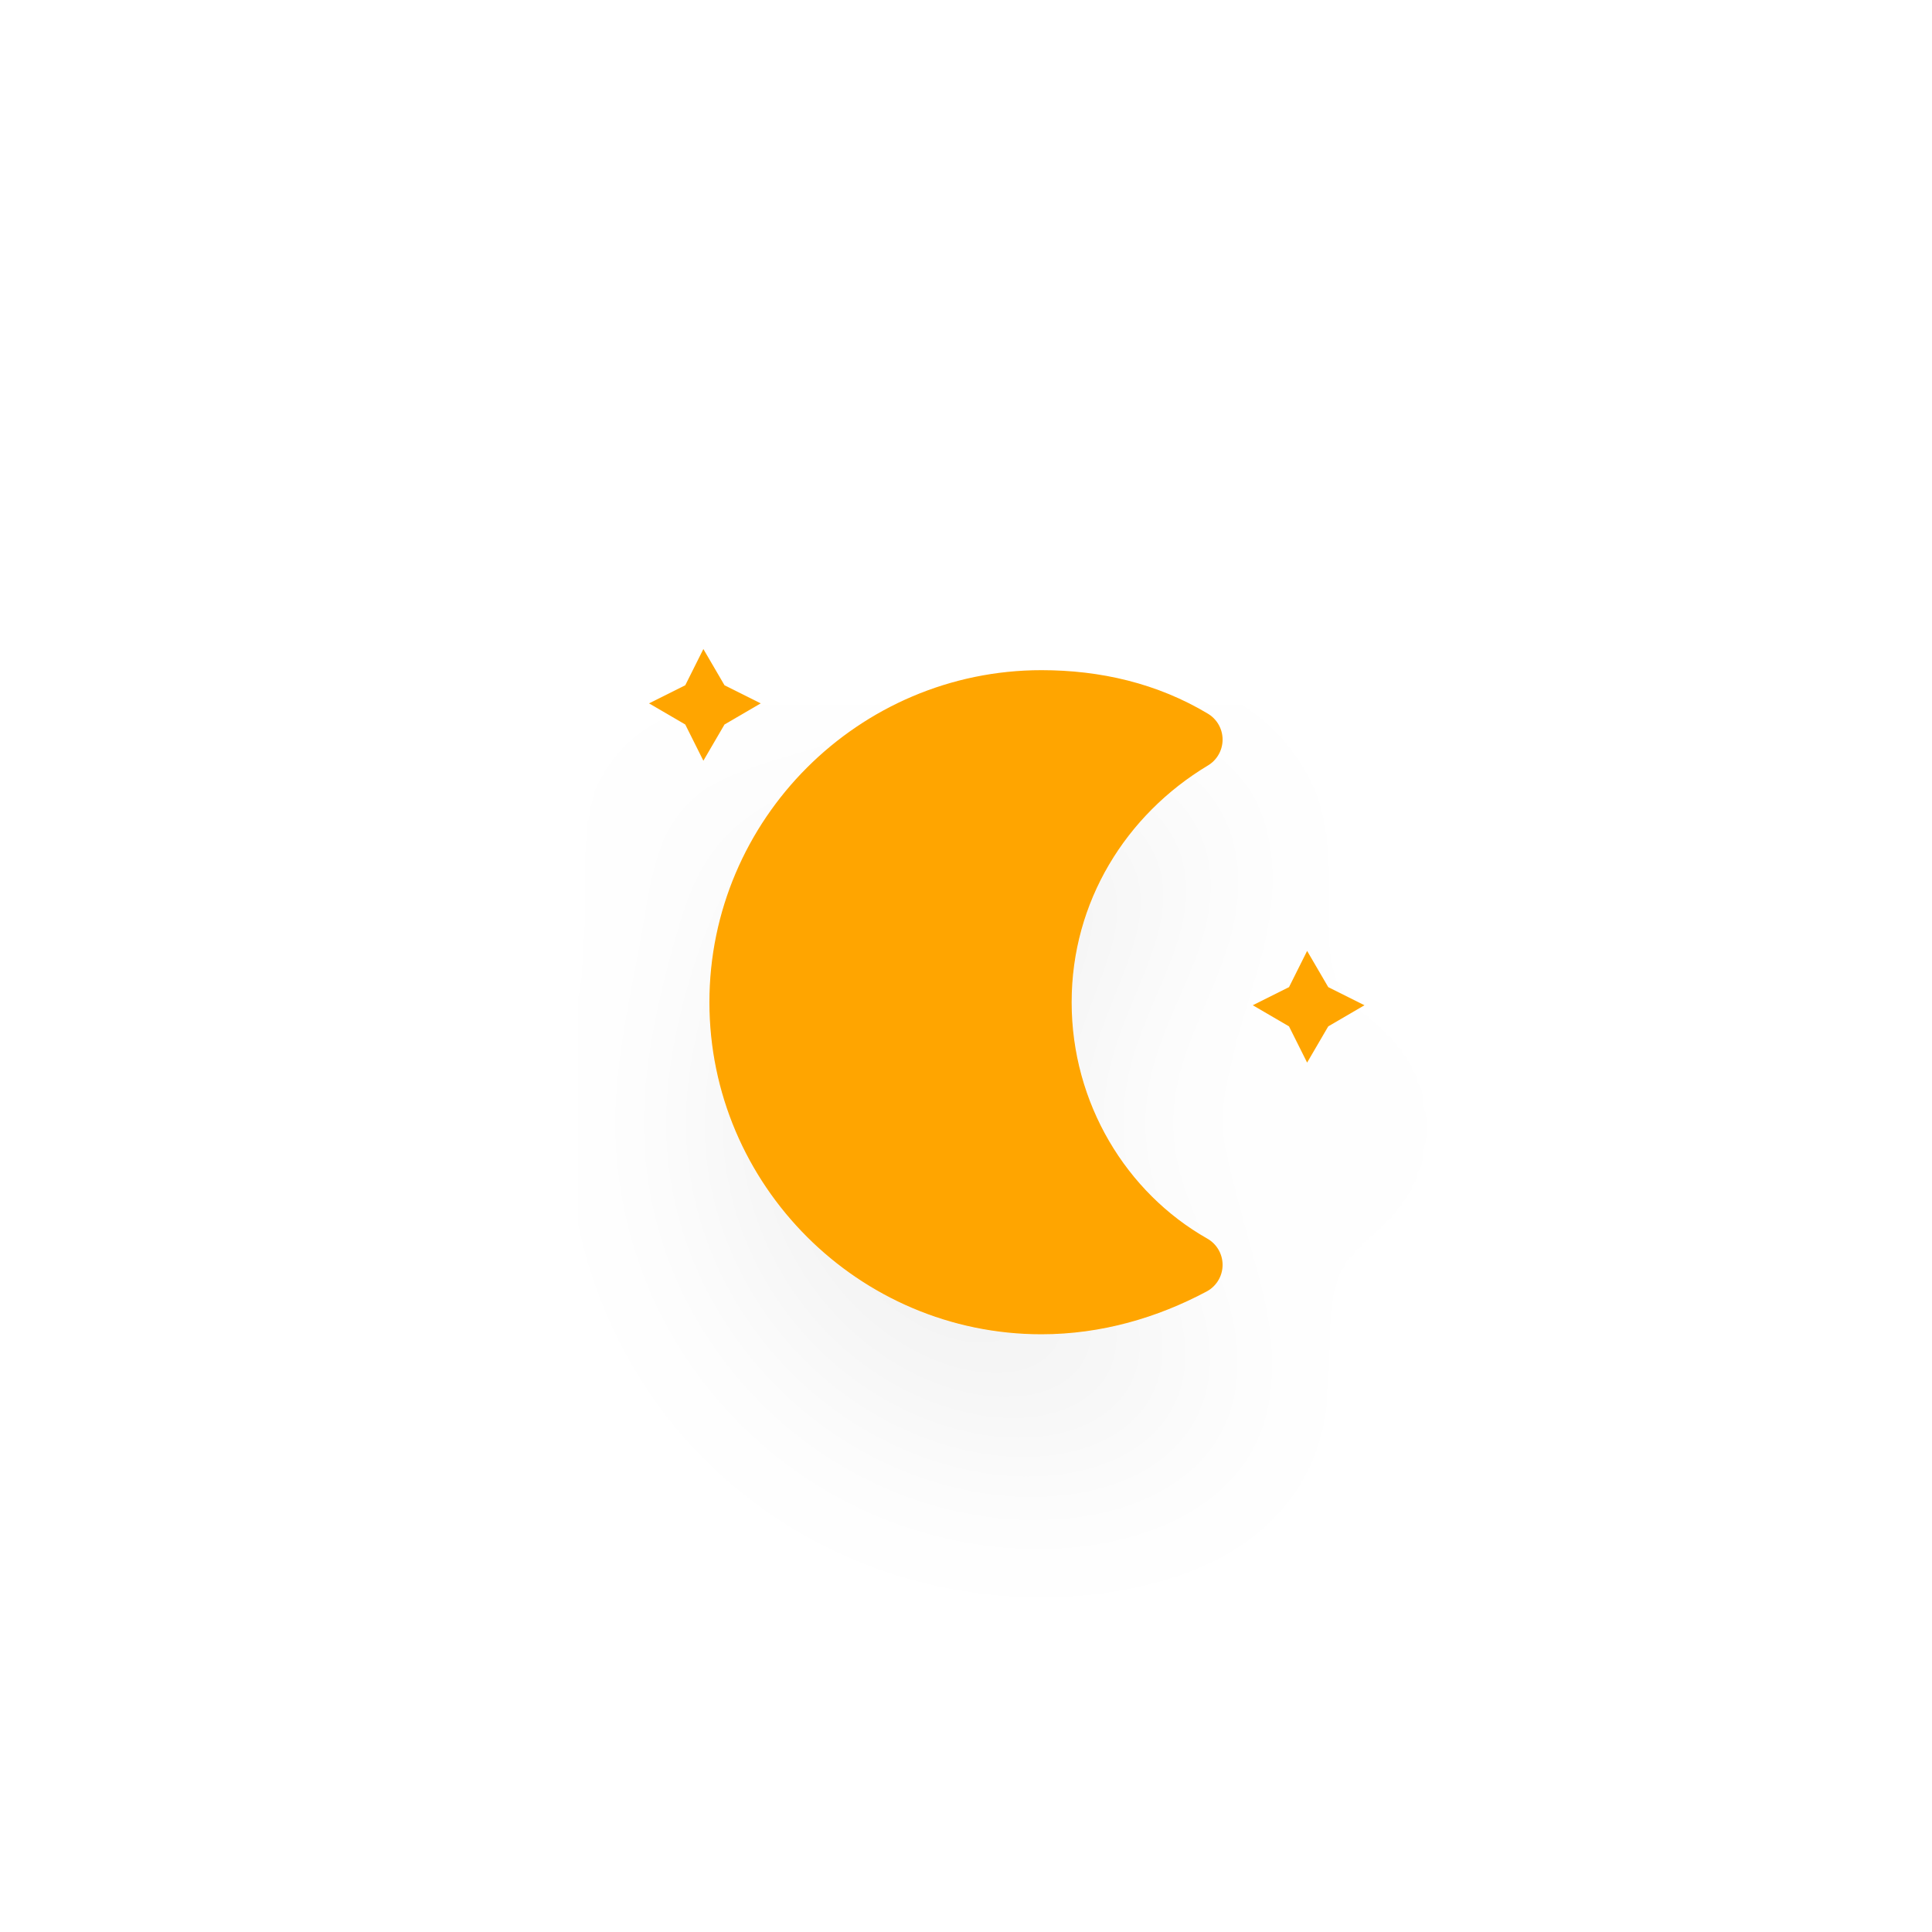
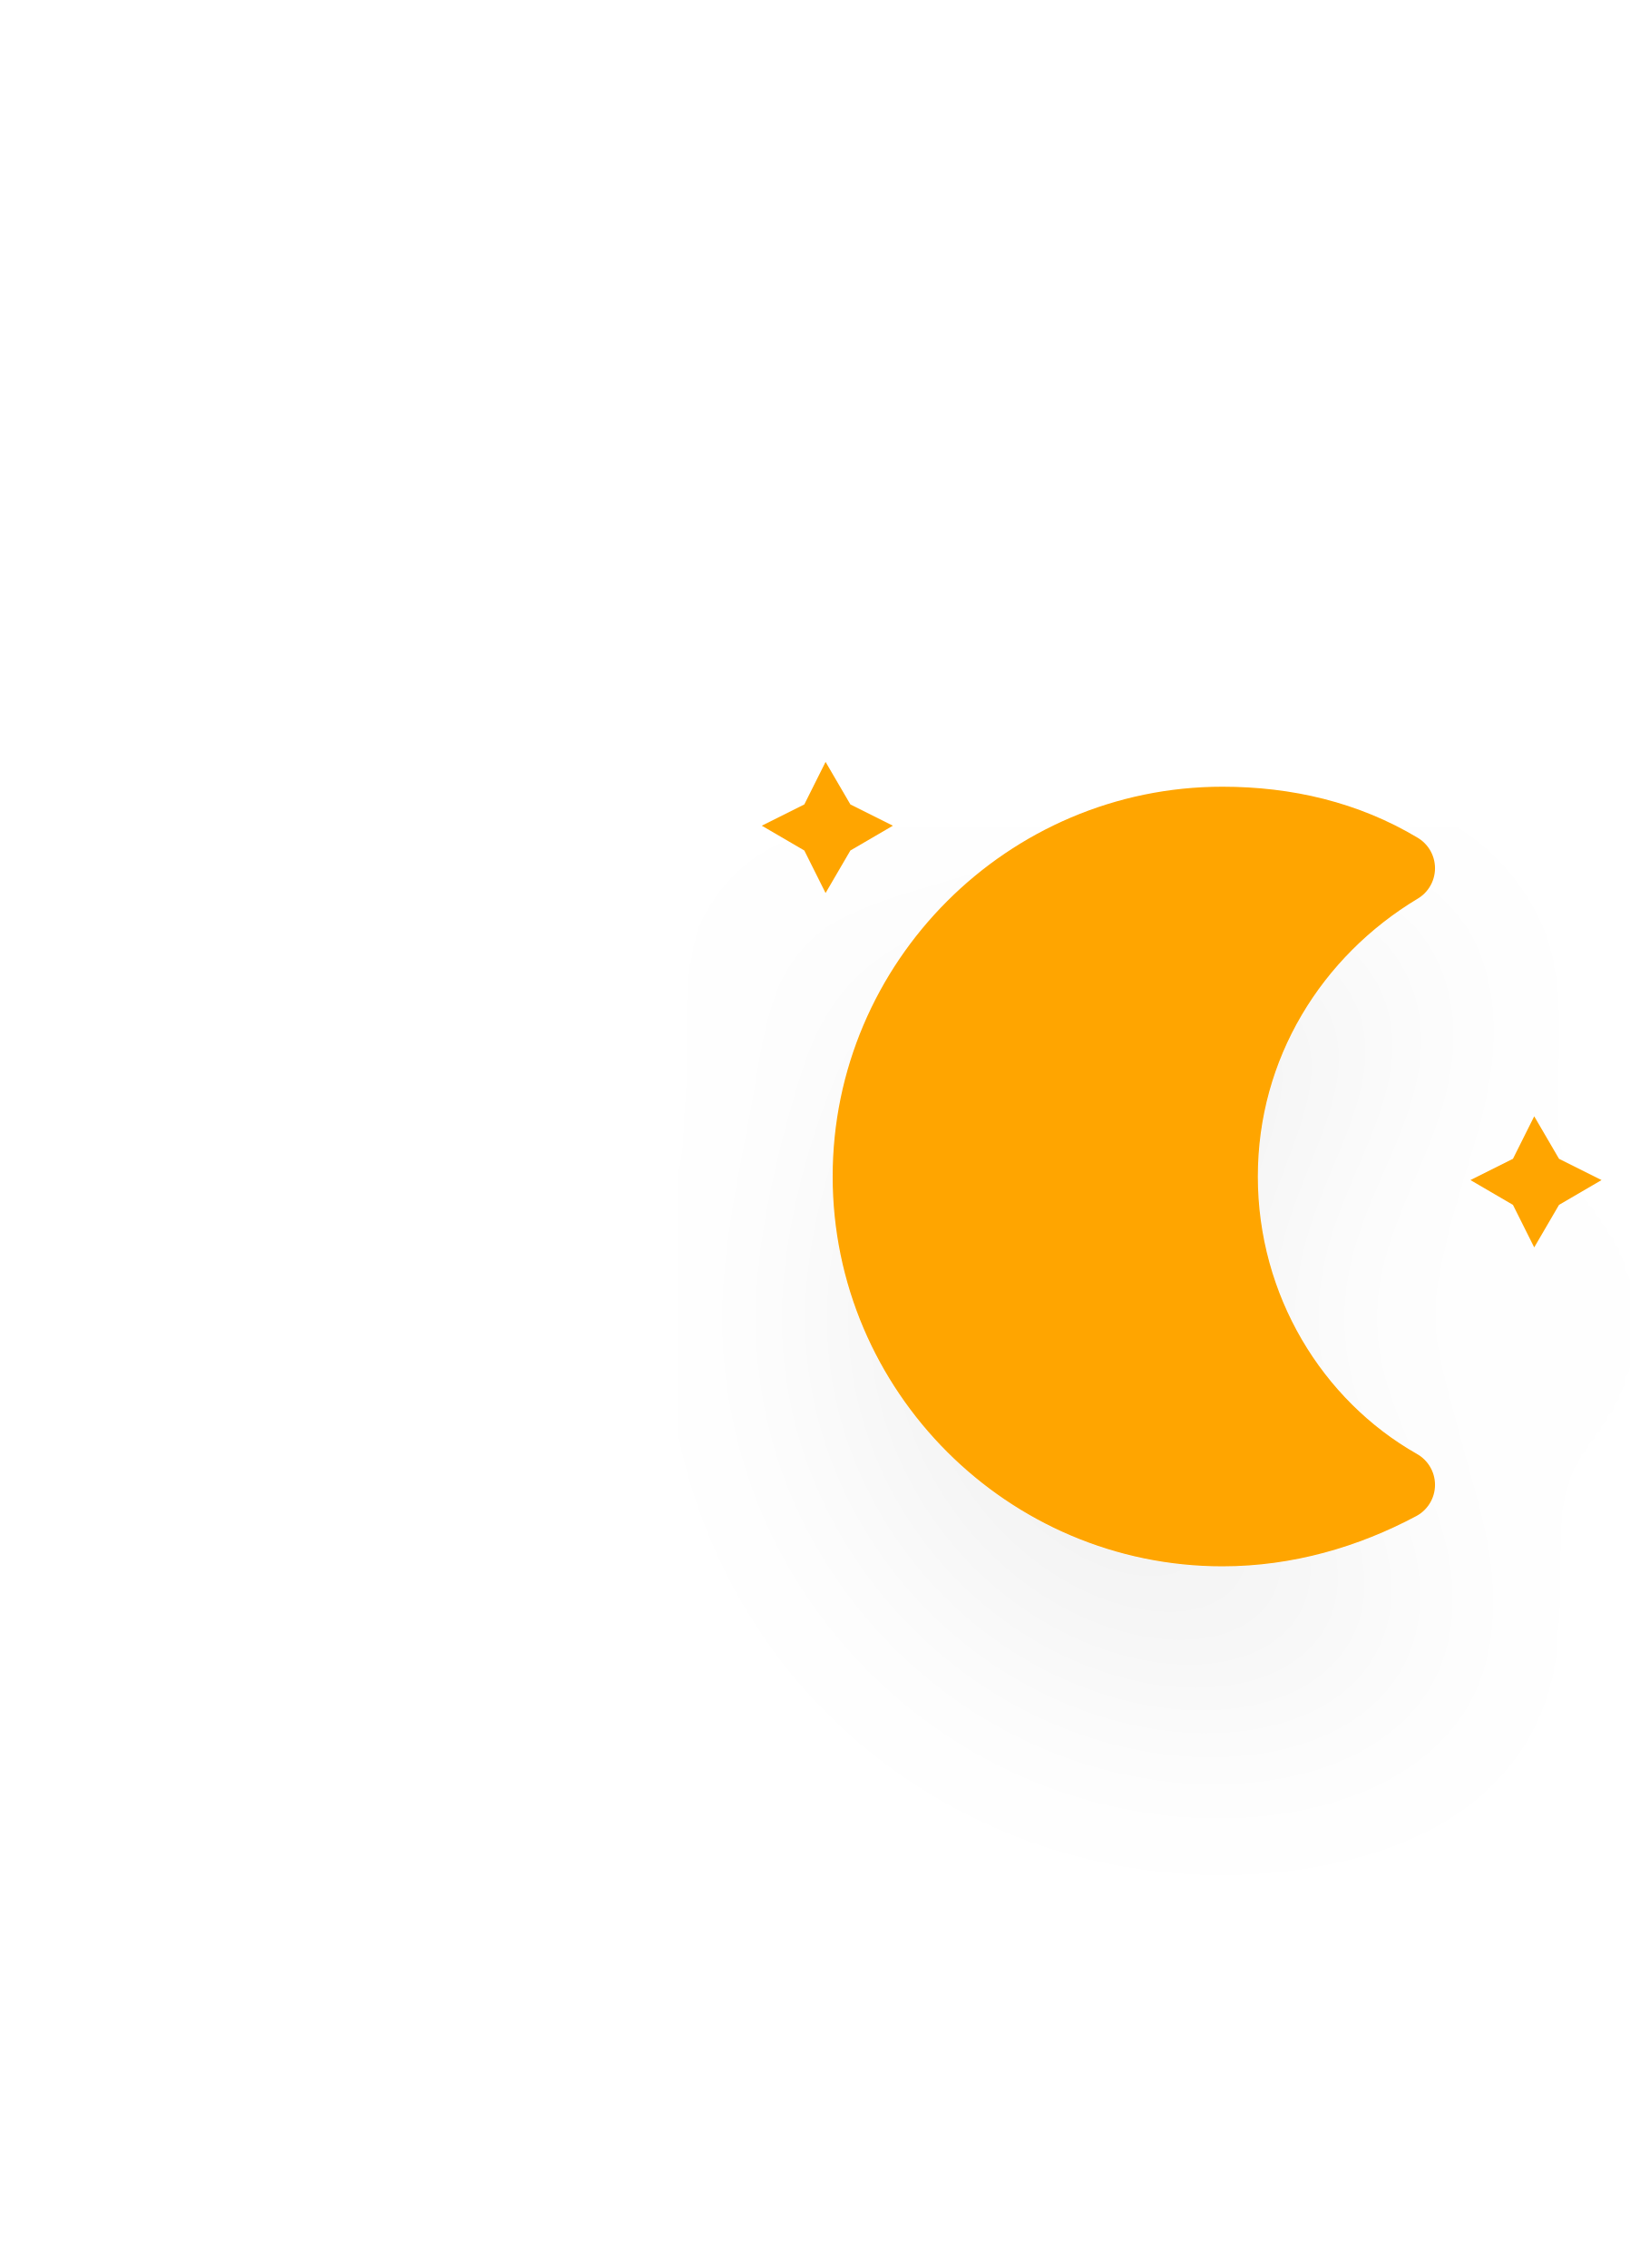
- <svg xmlns="http://www.w3.org/2000/svg" version="1.1" width="64" height="64" viewbox="0 0 64 64">
+ <svg xmlns="http://www.w3.org/2000/svg" version="1.1" width="46" height="64" viewbox="0 0 64 64">
  <defs>
    <filter id="blur" width="200%" height="200%">
      <feGaussianBlur in="SourceAlpha" stdDeviation="3" />
      <feOffset dx="0" dy="4" result="offsetblur" />
      <feComponentTransfer>
        <feFuncA type="linear" slope="0.05" />
      </feComponentTransfer>
      <feMerge>
        <feMergeNode />
        <feMergeNode in="SourceGraphic" />
      </feMerge>
    </filter>
    <style type="text/css">
/*
** CLOUDS
*/
@keyframes am-weather-cloud-1 {
  0% {
    -webkit-transform: translate(-5px,0px);
       -moz-transform: translate(-5px,0px);
        -ms-transform: translate(-5px,0px);
            transform: translate(-5px,0px);
  }

  50% {
    -webkit-transform: translate(10px,0px);
       -moz-transform: translate(10px,0px);
        -ms-transform: translate(10px,0px);
            transform: translate(10px,0px);
  }

  100% {
    -webkit-transform: translate(-5px,0px);
       -moz-transform: translate(-5px,0px);
        -ms-transform: translate(-5px,0px);
            transform: translate(-5px,0px);
  }
}

.am-weather-cloud-1 {
  -webkit-animation-name: am-weather-cloud-1;
     -moz-animation-name: am-weather-cloud-1;
          animation-name: am-weather-cloud-1;
  -webkit-animation-duration: 7s;
     -moz-animation-duration: 7s;
          animation-duration: 7s;
  -webkit-animation-timing-function: linear;
     -moz-animation-timing-function: linear;
          animation-timing-function: linear;
  -webkit-animation-iteration-count: infinite;
     -moz-animation-iteration-count: infinite;
          animation-iteration-count: infinite;
}

@keyframes am-weather-cloud-2 {
  0% {
    -webkit-transform: translate(0px,0px);
       -moz-transform: translate(0px,0px);
        -ms-transform: translate(0px,0px);
            transform: translate(0px,0px);
  }

  50% {
    -webkit-transform: translate(2px,0px);
       -moz-transform: translate(2px,0px);
        -ms-transform: translate(2px,0px);
            transform: translate(2px,0px);
  }

  100% {
    -webkit-transform: translate(0px,0px);
       -moz-transform: translate(0px,0px);
        -ms-transform: translate(0px,0px);
            transform: translate(0px,0px);
  }
}

.am-weather-cloud-2 {
  -webkit-animation-name: am-weather-cloud-2;
     -moz-animation-name: am-weather-cloud-2;
          animation-name: am-weather-cloud-2;
  -webkit-animation-duration: 3s;
     -moz-animation-duration: 3s;
          animation-duration: 3s;
  -webkit-animation-timing-function: linear;
     -moz-animation-timing-function: linear;
          animation-timing-function: linear;
  -webkit-animation-iteration-count: infinite;
     -moz-animation-iteration-count: infinite;
          animation-iteration-count: infinite;
}

/*
** SUN
*/
@keyframes am-weather-sun {
  0% {
    -webkit-transform: rotate(0deg);
       -moz-transform: rotate(0deg);
        -ms-transform: rotate(0deg);
            transform: rotate(0deg);
  }

  100% {
    -webkit-transform: rotate(360deg);
       -moz-transform: rotate(360deg);
        -ms-transform: rotate(360deg);
            transform: rotate(360deg);
  }
}

.am-weather-sun {
  -webkit-animation-name: am-weather-sun;
     -moz-animation-name: am-weather-sun;
      -ms-animation-name: am-weather-sun;
          animation-name: am-weather-sun;
  -webkit-animation-duration: 9s;
     -moz-animation-duration: 9s;
      -ms-animation-duration: 9s;
          animation-duration: 9s;
  -webkit-animation-timing-function: linear;
     -moz-animation-timing-function: linear;
      -ms-animation-timing-function: linear;
          animation-timing-function: linear;
  -webkit-animation-iteration-count: infinite;
     -moz-animation-iteration-count: infinite;
      -ms-animation-iteration-count: infinite;
          animation-iteration-count: infinite;
}

@keyframes am-weather-sun-shiny {
  0% {
    stroke-dasharray: 3px 10px;
    stroke-dashoffset: 0px;
  }

  50% {
    stroke-dasharray: 0.1px 10px;
    stroke-dashoffset: -1px;
  }

  100% {
    stroke-dasharray: 3px 10px;
    stroke-dashoffset: 0px;
  }
}

.am-weather-sun-shiny line {
  -webkit-animation-name: am-weather-sun-shiny;
     -moz-animation-name: am-weather-sun-shiny;
      -ms-animation-name: am-weather-sun-shiny;
          animation-name: am-weather-sun-shiny;
  -webkit-animation-duration: 2s;
     -moz-animation-duration: 2s;
      -ms-animation-duration: 2s;
          animation-duration: 2s;
  -webkit-animation-timing-function: linear;
     -moz-animation-timing-function: linear;
      -ms-animation-timing-function: linear;
          animation-timing-function: linear;
  -webkit-animation-iteration-count: infinite;
     -moz-animation-iteration-count: infinite;
      -ms-animation-iteration-count: infinite;
          animation-iteration-count: infinite;
}




/*
** MOON
*/
@keyframes am-weather-moon {
  0% {
    -webkit-transform: rotate(0deg);
       -moz-transform: rotate(0deg);
        -ms-transform: rotate(0deg);
            transform: rotate(0deg);
  }

  50% {
    -webkit-transform: rotate(15deg);
       -moz-transform: rotate(15deg);
        -ms-transform: rotate(15deg);
            transform: rotate(15deg);
  }

  100% {
    -webkit-transform: rotate(0deg);
       -moz-transform: rotate(0deg);
        -ms-transform: rotate(0deg);
            transform: rotate(0deg);
  }
}

.am-weather-moon {
  -webkit-animation-name: am-weather-moon;
     -moz-animation-name: am-weather-moon;
      -ms-animation-name: am-weather-moon;
          animation-name: am-weather-moon;
  -webkit-animation-duration: 6s;
     -moz-animation-duration: 6s;
      -ms-animation-duration: 6s;
          animation-duration: 6s;
  -webkit-animation-timing-function: linear;
     -moz-animation-timing-function: linear;
      -ms-animation-timing-function: linear;
          animation-timing-function: linear;
  -webkit-animation-iteration-count: infinite;
     -moz-animation-iteration-count: infinite;
      -ms-animation-iteration-count: infinite;
          animation-iteration-count: infinite;
  -webkit-transform-origin: 12.5px 15.15px 0; /* TODO FF CENTER ISSUE */
     -moz-transform-origin: 12.5px 15.15px 0; /* TODO FF CENTER ISSUE */
      -ms-transform-origin: 12.5px 15.15px 0; /* TODO FF CENTER ISSUE */
          transform-origin: 12.5px 15.15px 0; /* TODO FF CENTER ISSUE */
}

@keyframes am-weather-moon-star-1 {
  0% {
    opacity: 0;
  }

  100% {
    opacity: 1;
  }
}

.am-weather-moon-star-1 {
  -webkit-animation-name: am-weather-moon-star-1;
     -moz-animation-name: am-weather-moon-star-1;
      -ms-animation-name: am-weather-moon-star-1;
          animation-name: am-weather-moon-star-1;
  -webkit-animation-delay: 3s;
     -moz-animation-delay: 3s;
      -ms-animation-delay: 3s;
          animation-delay: 3s;
  -webkit-animation-duration: 5s;
     -moz-animation-duration: 5s;
      -ms-animation-duration: 5s;
          animation-duration: 5s;
  -webkit-animation-timing-function: linear;
     -moz-animation-timing-function: linear;
      -ms-animation-timing-function: linear;
          animation-timing-function: linear;
  -webkit-animation-iteration-count: 1;
     -moz-animation-iteration-count: 1;
      -ms-animation-iteration-count: 1;
          animation-iteration-count: 1;
}

@keyframes am-weather-moon-star-2 {
  0% {
    opacity: 0;
  }

  100% {
    opacity: 1;
  }
}

.am-weather-moon-star-2 {
  -webkit-animation-name: am-weather-moon-star-2;
     -moz-animation-name: am-weather-moon-star-2;
      -ms-animation-name: am-weather-moon-star-2;
          animation-name: am-weather-moon-star-2;
  -webkit-animation-delay: 5s;
     -moz-animation-delay: 5s;
      -ms-animation-delay: 5s;
          animation-delay: 5s;
  -webkit-animation-duration: 4s;
     -moz-animation-duration: 4s;
      -ms-animation-duration: 4s;
          animation-duration: 4s;
  -webkit-animation-timing-function: linear;
     -moz-animation-timing-function: linear;
      -ms-animation-timing-function: linear;
          animation-timing-function: linear;
  -webkit-animation-iteration-count: 1;
     -moz-animation-iteration-count: 1;
      -ms-animation-iteration-count: 1;
          animation-iteration-count: 1;
}

/*
** RAIN
*/
@keyframes am-weather-rain {
  0% {
    stroke-dashoffset: 0;
  }

  100% {
    stroke-dashoffset: -100;
  }
}

.am-weather-rain-1 {
  -webkit-animation-name: am-weather-rain;
     -moz-animation-name: am-weather-rain;
      -ms-animation-name: am-weather-rain;
          animation-name: am-weather-rain;
  -webkit-animation-duration: 8s;
     -moz-animation-duration: 8s;
      -ms-animation-duration: 8s;
          animation-duration: 8s;
  -webkit-animation-timing-function: linear;
     -moz-animation-timing-function: linear;
      -ms-animation-timing-function: linear;
          animation-timing-function: linear;
  -webkit-animation-iteration-count: infinite;
     -moz-animation-iteration-count: infinite;
      -ms-animation-iteration-count: infinite;
          animation-iteration-count: infinite;
}

.am-weather-rain-2 {
  -webkit-animation-name: am-weather-rain;
     -moz-animation-name: am-weather-rain;
      -ms-animation-name: am-weather-rain;
          animation-name: am-weather-rain;
  -webkit-animation-delay: 0.25s;
     -moz-animation-delay: 0.25s;
      -ms-animation-delay: 0.25s;
          animation-delay: 0.25s;
  -webkit-animation-duration: 8s;
     -moz-animation-duration: 8s;
      -ms-animation-duration: 8s;
          animation-duration: 8s;
  -webkit-animation-timing-function: linear;
     -moz-animation-timing-function: linear;
      -ms-animation-timing-function: linear;
          animation-timing-function: linear;
  -webkit-animation-iteration-count: infinite;
     -moz-animation-iteration-count: infinite;
      -ms-animation-iteration-count: infinite;
          animation-iteration-count: infinite;
}


/*
** SNOW
*/
@keyframes am-weather-snow {
  0% {
    -webkit-transform: translateX(0) translateY(0);
       -moz-transform: translateX(0) translateY(0);
        -ms-transform: translateX(0) translateY(0);
            transform: translateX(0) translateY(0);
  }

  33.33% {
    -webkit-transform: translateX(-1.2px) translateY(2px);
       -moz-transform: translateX(-1.2px) translateY(2px);
        -ms-transform: translateX(-1.2px) translateY(2px);
            transform: translateX(-1.2px) translateY(2px);
  }

  66.66% {
    -webkit-transform: translateX(1.4px) translateY(4px);
       -moz-transform: translateX(1.4px) translateY(4px);
        -ms-transform: translateX(1.4px) translateY(4px);
            transform: translateX(1.4px) translateY(4px);
    opacity: 1;
  }

  100% {
    -webkit-transform: translateX(-1.6px) translateY(6px);
       -moz-transform: translateX(-1.6px) translateY(6px);
        -ms-transform: translateX(-1.6px) translateY(6px);
            transform: translateX(-1.6px) translateY(6px);
    opacity: 0;
  }
}

@keyframes am-weather-snow-reverse {
  0% {
    -webkit-transform: translateX(0) translateY(0);
       -moz-transform: translateX(0) translateY(0);
        -ms-transform: translateX(0) translateY(0);
            transform: translateX(0) translateY(0);
  }

  33.33% {
    -webkit-transform: translateX(1.2px) translateY(2px);
       -moz-transform: translateX(1.2px) translateY(2px);
        -ms-transform: translateX(1.2px) translateY(2px);
            transform: translateX(1.2px) translateY(2px);
  }

  66.66% {
    -webkit-transform: translateX(-1.4px) translateY(4px);
       -moz-transform: translateX(-1.4px) translateY(4px);
        -ms-transform: translateX(-1.4px) translateY(4px);
            transform: translateX(-1.4px) translateY(4px);
    opacity: 1;
  }

  100% {
    -webkit-transform: translateX(1.6px) translateY(6px);
       -moz-transform: translateX(1.6px) translateY(6px);
        -ms-transform: translateX(1.6px) translateY(6px);
            transform: translateX(1.6px) translateY(6px);
    opacity: 0;
  }
}

.am-weather-snow-1 {
  -webkit-animation-name: am-weather-snow;
     -moz-animation-name: am-weather-snow;
      -ms-animation-name: am-weather-snow;
          animation-name: am-weather-snow;
  -webkit-animation-duration: 2s;
     -moz-animation-duration: 2s;
      -ms-animation-duration: 2s;
          animation-duration: 2s;
  -webkit-animation-timing-function: linear;
     -moz-animation-timing-function: linear;
      -ms-animation-timing-function: linear;
          animation-timing-function: linear;
  -webkit-animation-iteration-count: infinite;
     -moz-animation-iteration-count: infinite;
      -ms-animation-iteration-count: infinite;
          animation-iteration-count: infinite;
}

.am-weather-snow-2 {
  -webkit-animation-name: am-weather-snow;
     -moz-animation-name: am-weather-snow;
      -ms-animation-name: am-weather-snow;
          animation-name: am-weather-snow;
  -webkit-animation-delay: 1.2s;
     -moz-animation-delay: 1.2s;
      -ms-animation-delay: 1.2s;
          animation-delay: 1.2s;
  -webkit-animation-duration: 2s;
     -moz-animation-duration: 2s;
      -ms-animation-duration: 2s;
          animation-duration: 2s;
  -webkit-animation-timing-function: linear;
     -moz-animation-timing-function: linear;
      -ms-animation-timing-function: linear;
          animation-timing-function: linear;
  -webkit-animation-iteration-count: infinite;
     -moz-animation-iteration-count: infinite;
      -ms-animation-iteration-count: infinite;
          animation-iteration-count: infinite;
}

.am-weather-snow-3 {
  -webkit-animation-name: am-weather-snow-reverse;
     -moz-animation-name: am-weather-snow-reverse;
      -ms-animation-name: am-weather-snow-reverse;
          animation-name: am-weather-snow-reverse;
  -webkit-animation-duration: 2s;
     -moz-animation-duration: 2s;
      -ms-animation-duration: 2s;
          animation-duration: 2s;
  -webkit-animation-timing-function: linear;
     -moz-animation-timing-function: linear;
      -ms-animation-timing-function: linear;
          animation-timing-function: linear;
  -webkit-animation-iteration-count: infinite;
     -moz-animation-iteration-count: infinite;
      -ms-animation-iteration-count: infinite;
          animation-iteration-count: infinite;
}

/*
** EASING
*/
.am-weather-easing-ease-in-out {
  -webkit-animation-timing-function: ease-in-out;
     -moz-animation-timing-function: ease-in-out;
      -ms-animation-timing-function: ease-in-out;
          animation-timing-function: ease-in-out;
}

        </style>
  </defs>
  <g filter="url(#blur)" id="night">
    <g transform="translate(20,20)">
      <g class="am-weather-moon-star-1">
        <polygon fill="orange" points="3.3,1.5 4,2.7 5.2,3.3 4,4 3.3,5.2 2.7,4 1.5,3.3 2.7,2.7" stroke="none" stroke-miterlimit="10" />
      </g>
      <g class="am-weather-moon-star-2">
        <polygon fill="orange" points="3.3,1.5 4,2.7 5.2,3.3 4,4 3.3,5.2 2.7,4 1.5,3.3 2.7,2.7" stroke="none" stroke-miterlimit="10" transform="translate(20,10)" />
      </g>
      <g class="am-weather-moon">
        <path d="M14.5,13.2c0-3.7,2-6.9,5-8.7   c-1.5-0.9-3.2-1.3-5-1.3c-5.5,0-10,4.5-10,10s4.5,10,10,10c1.8,0,3.5-0.5,5-1.3C16.5,20.2,14.5,16.9,14.5,13.2z" fill="orange" stroke="orange" stroke-linejoin="round" stroke-width="2" />
      </g>
    </g>
  </g>
</svg>
